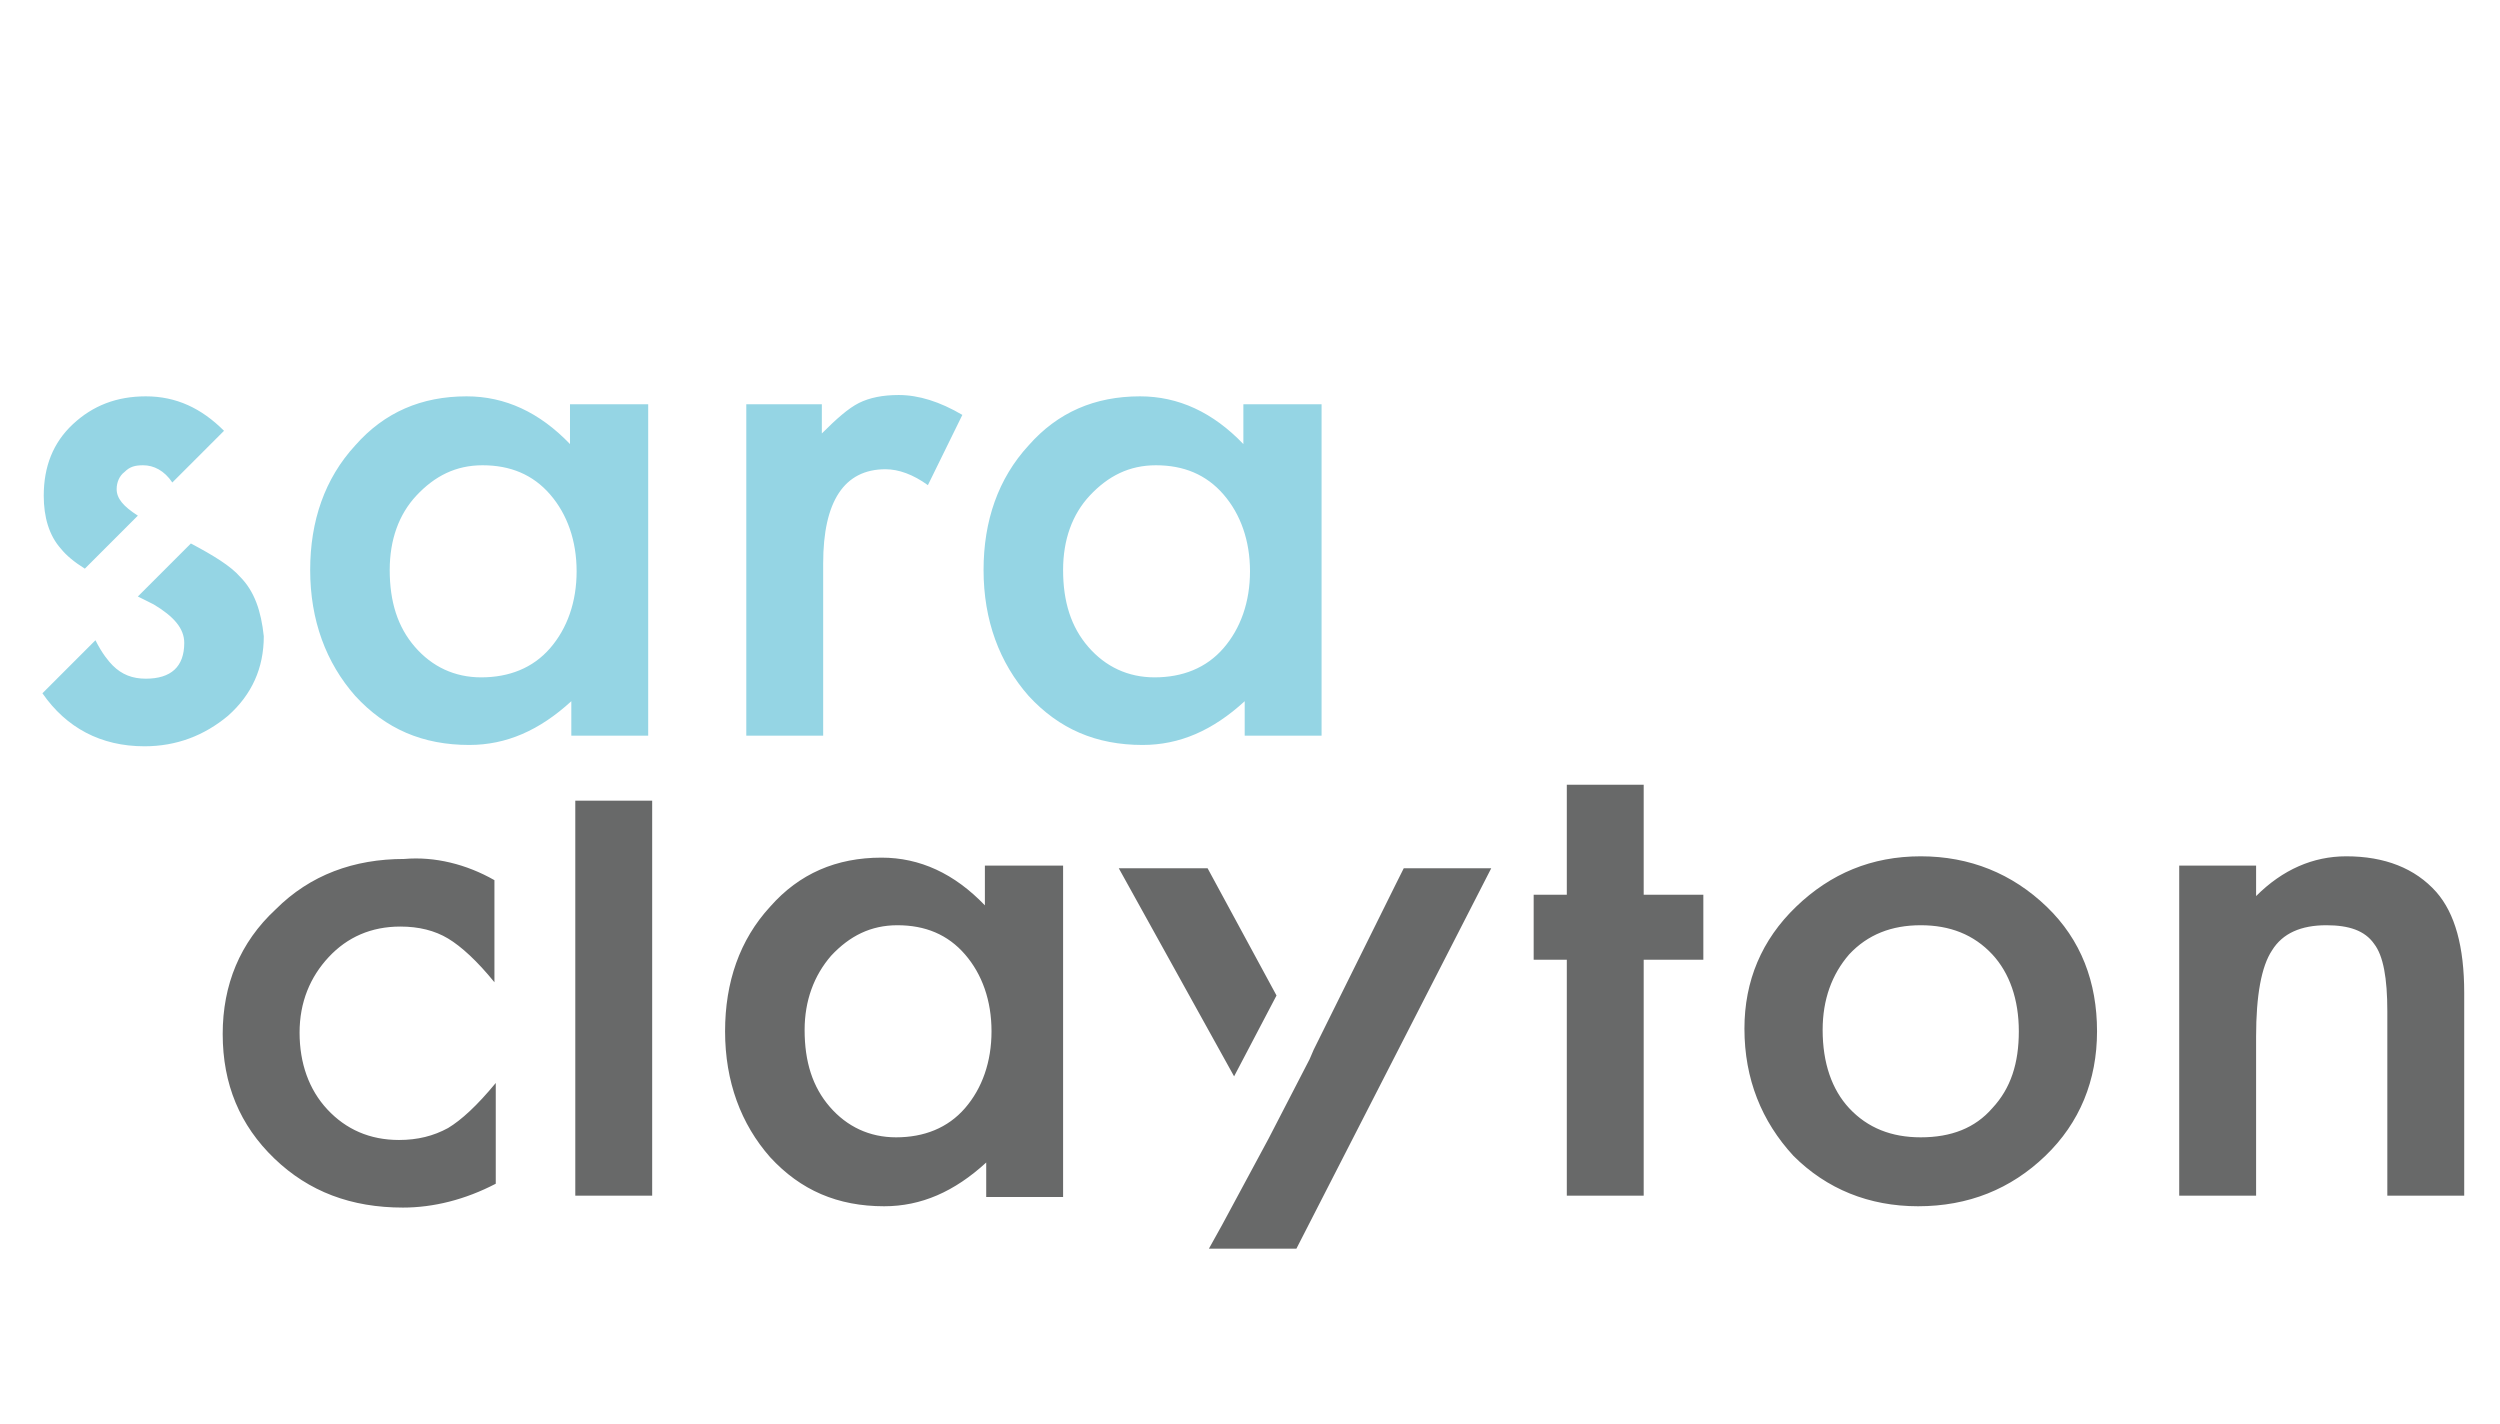
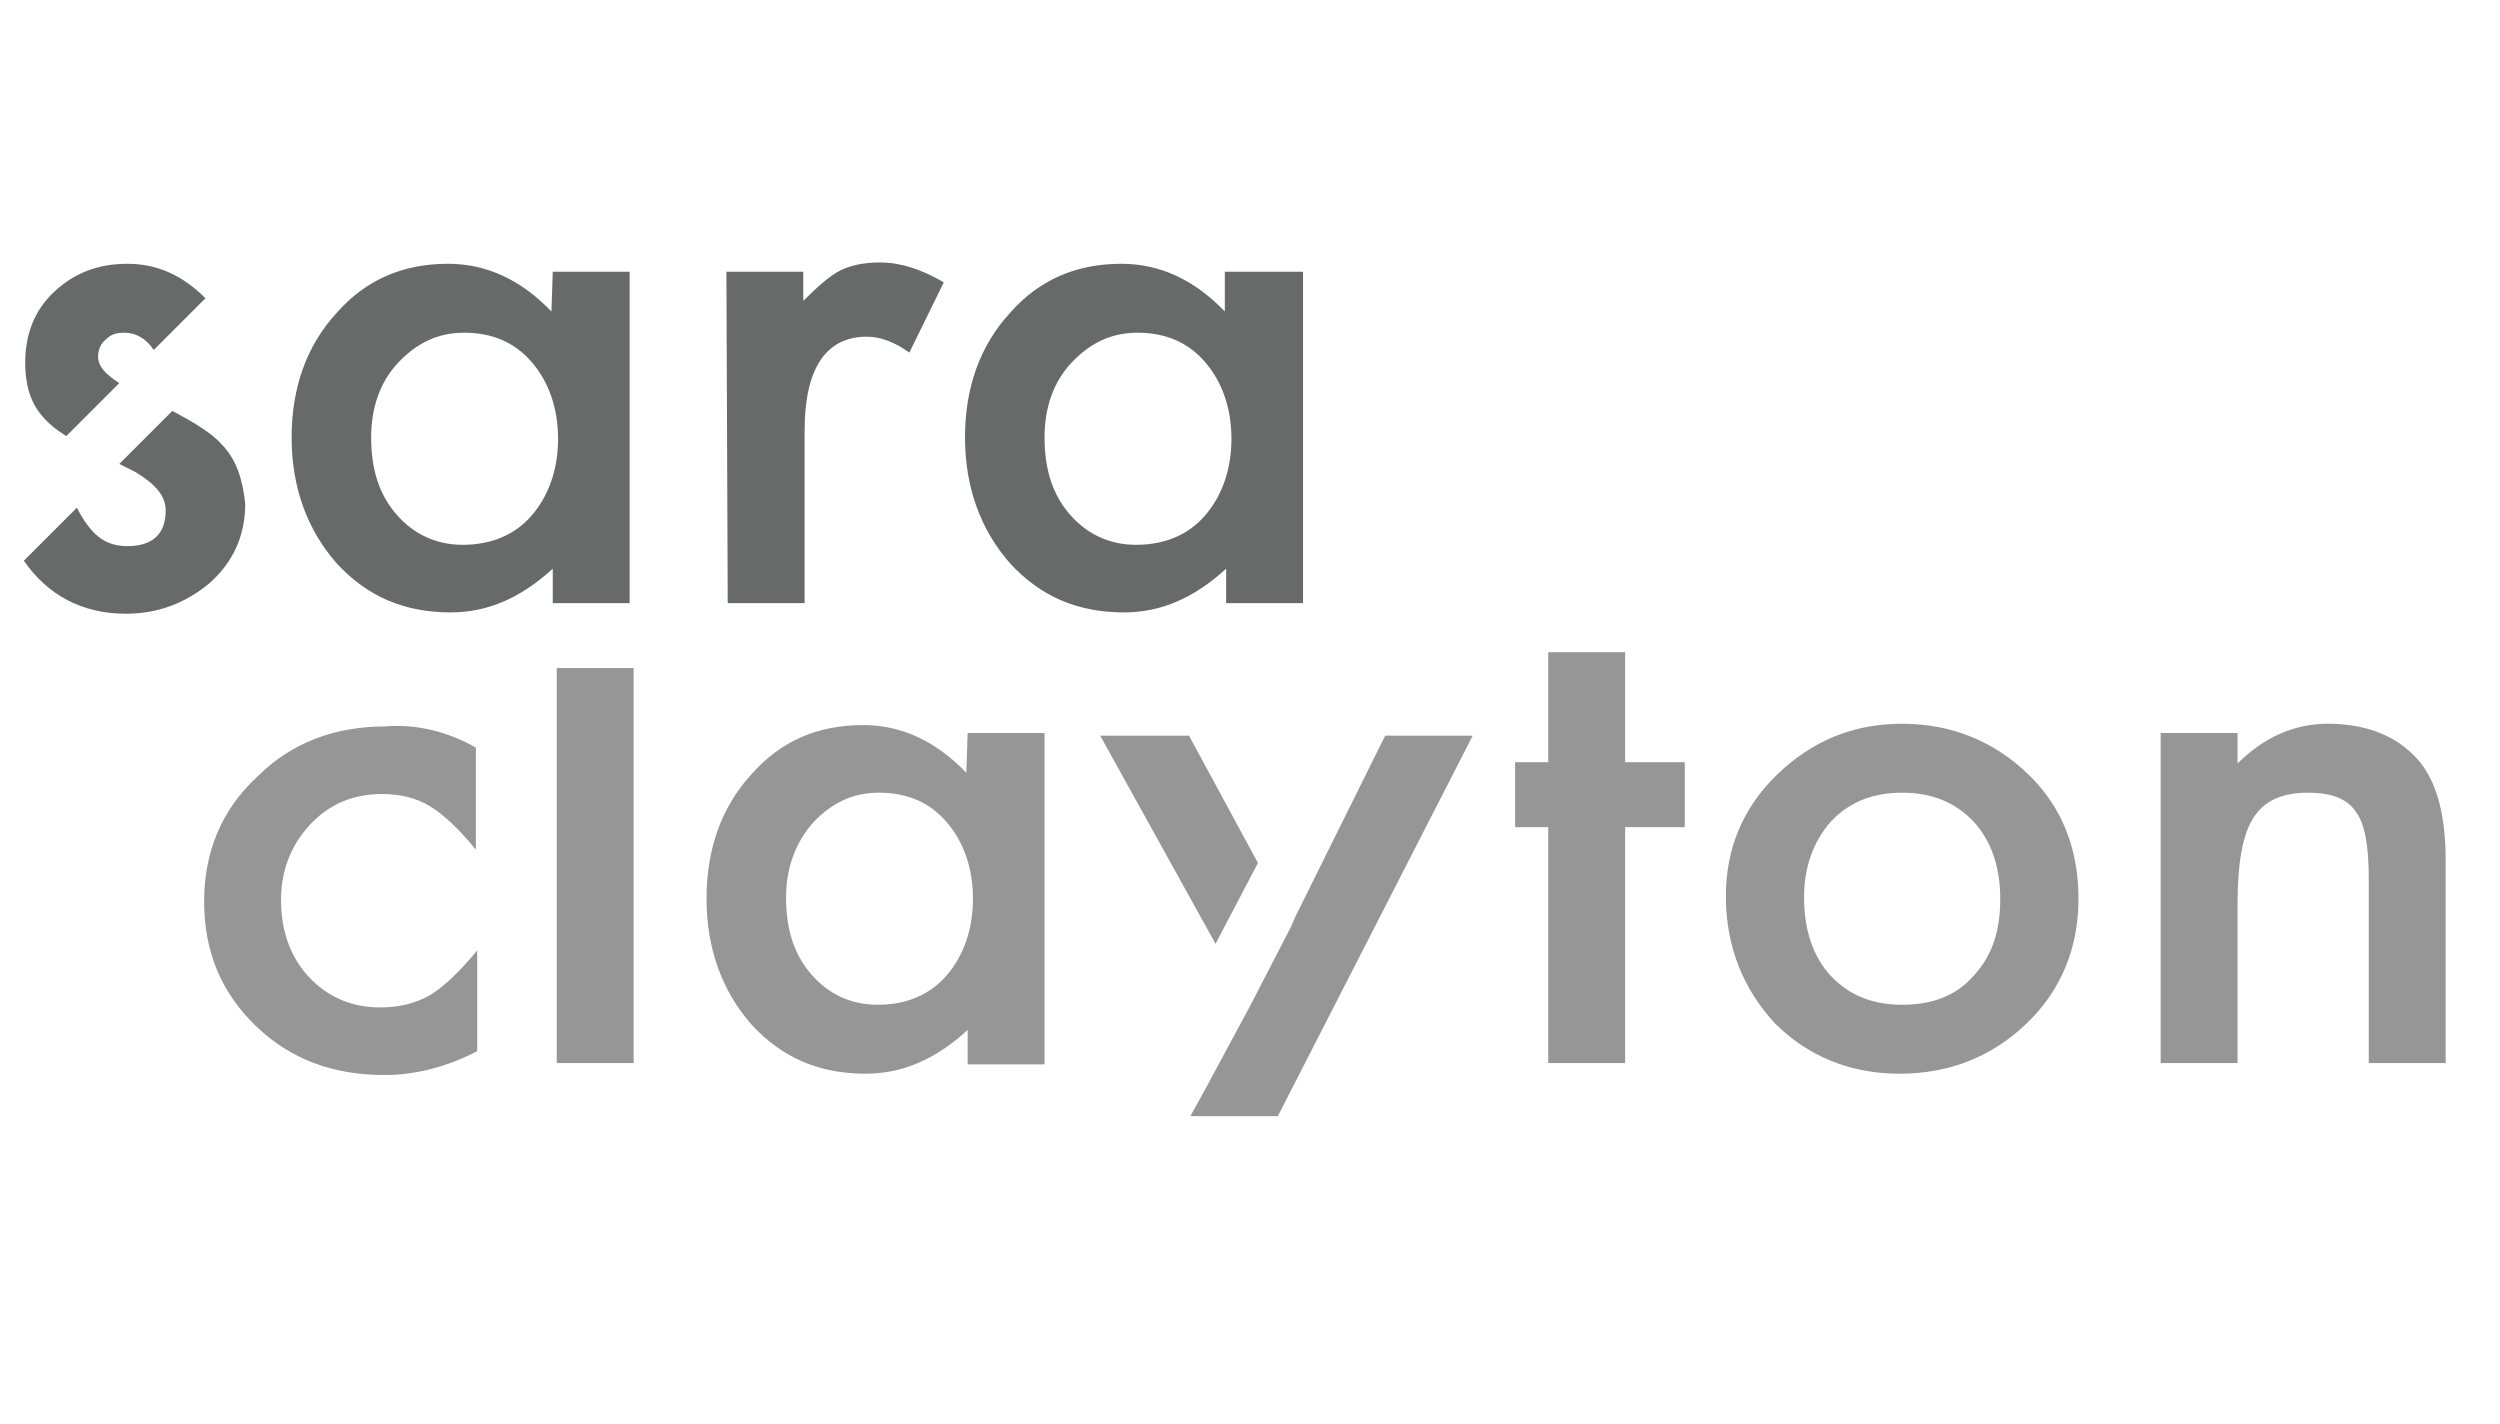
- <svg xmlns="http://www.w3.org/2000/svg" viewBox="-211 343.6 188.6 107.4" enable-background="new -211 343.6 188.6 107.4">
-   <style type="text/css">.st0{fill:#95D5E4;} .st1{fill:#686969;}</style>
-   <path class="st0" d="M-167.9 374.1h5.8v25h-5.8v-2.6c-2.4 2.2-4.9 3.3-7.7 3.3-3.5 0-6.3-1.2-8.6-3.7-2.2-2.5-3.4-5.7-3.4-9.5 0-3.7 1.1-6.9 3.4-9.4 2.2-2.5 5-3.7 8.4-3.7 2.9 0 5.5 1.2 7.8 3.6v-3zm-13.7 12.5c0 2.4.6 4.3 1.9 5.8 1.3 1.5 3 2.3 5 2.3 2.1 0 3.9-.7 5.2-2.2 1.3-1.5 2-3.5 2-5.8s-.7-4.3-2-5.8-3-2.2-5.1-2.2c-2 0-3.6.8-5 2.3-1.3 1.4-2 3.3-2 5.6zm26.8-12.5h5.8v2.2c1.1-1.1 2-1.9 2.8-2.3.8-.4 1.8-.6 3-.6 1.5 0 3.1.5 4.8 1.5l-2.6 5.3c-1.1-.8-2.2-1.2-3.2-1.2-3.1 0-4.7 2.4-4.7 7.1v13h-5.8v-25zm37.7 0h5.8v25h-5.8v-2.6c-2.4 2.2-4.9 3.3-7.7 3.3-3.5 0-6.3-1.2-8.6-3.7-2.2-2.5-3.4-5.7-3.4-9.5 0-3.7 1.1-6.9 3.4-9.4 2.2-2.5 5-3.7 8.4-3.7 2.9 0 5.5 1.2 7.8 3.6v-3zm-13.7 12.5c0 2.4.6 4.3 1.9 5.8 1.3 1.5 3 2.3 5 2.3 2.1 0 3.9-.7 5.2-2.2 1.3-1.5 2-3.5 2-5.8s-.7-4.3-2-5.8-3-2.2-5.1-2.2c-2 0-3.6.8-5 2.3-1.3 1.4-2 3.3-2 5.6zm-62.1.5c-.7-.8-2-1.6-3.7-2.5l-4 4 1.2.6c1.5.9 2.3 1.8 2.3 2.9 0 1.8-1 2.7-2.9 2.7-1 0-1.8-.3-2.5-1-.3-.3-.8-.9-1.3-1.9l-4 4c1.8 2.6 4.4 4 7.7 4 2.4 0 4.5-.8 6.3-2.3 1.8-1.6 2.7-3.6 2.7-6-.2-1.9-.7-3.4-1.8-4.5zm-7.1-13.6c-2.2 0-4 .7-5.5 2.1-1.5 1.4-2.2 3.2-2.2 5.4 0 1.6.4 3 1.3 4 .4.5 1 1 1.8 1.5l4-4c-1.1-.7-1.6-1.3-1.6-2 0-.5.2-1 .6-1.3.4-.4.8-.5 1.4-.5.8 0 1.6.4 2.2 1.3l3.9-3.9c-1.7-1.7-3.6-2.6-5.9-2.6z" />
-   <path class="st1" d="M-119.9 409.1h-6.7l8.7 15.7 3.2-6.1-5.2-9.6zm14.8 0l-.6 1.2-6.2 12.5-.3.7-3.1 6-.7 1.3-2.8 5.2-1 1.8h6.6l14.7-28.7h-6.6zm-68.6.9v7.7c-1.3-1.6-2.5-2.7-3.5-3.3-1-.6-2.2-.9-3.6-.9-2.2 0-4 .8-5.4 2.3-1.4 1.5-2.2 3.4-2.2 5.7 0 2.3.7 4.3 2.1 5.8 1.4 1.5 3.2 2.3 5.4 2.3 1.4 0 2.6-.3 3.7-.9 1-.6 2.2-1.7 3.6-3.4v7.6c-2.3 1.2-4.7 1.8-7 1.8-3.9 0-7.1-1.2-9.7-3.7-2.6-2.5-3.9-5.6-3.9-9.4 0-3.7 1.3-6.9 4-9.4 2.6-2.6 5.9-3.8 9.7-3.8 2.3-.2 4.7.4 6.8 1.6zm11.9-6v29.8h-5.8v-29.8h5.8zm25.2 4.9h5.8v25h-5.8v-2.6c-2.4 2.2-4.9 3.3-7.7 3.3-3.5 0-6.3-1.2-8.6-3.7-2.2-2.5-3.4-5.7-3.4-9.5 0-3.7 1.1-6.9 3.4-9.4 2.2-2.5 5-3.7 8.4-3.7 2.9 0 5.5 1.2 7.8 3.6v-3zm-13.7 12.4c0 2.4.6 4.3 1.9 5.8 1.3 1.5 3 2.3 5 2.3 2.1 0 3.9-.7 5.2-2.2 1.3-1.5 2-3.5 2-5.8s-.7-4.3-2-5.8-3-2.2-5.1-2.2c-2 0-3.6.8-5 2.3-1.3 1.5-2 3.4-2 5.6zm63.3-5.3v17.8h-5.8v-17.8h-2.5v-4.9h2.5v-8.3h5.8v8.3h4.5v4.9h-4.5zm7.6 5.2c0-3.6 1.3-6.7 3.9-9.2 2.6-2.5 5.7-3.8 9.4-3.8s6.9 1.3 9.5 3.8c2.6 2.5 3.8 5.7 3.8 9.4s-1.3 6.9-3.9 9.4c-2.6 2.5-5.8 3.8-9.6 3.8-3.7 0-6.9-1.3-9.4-3.8-2.4-2.6-3.7-5.8-3.7-9.6zm5.9.1c0 2.5.7 4.5 2 5.9 1.4 1.5 3.2 2.2 5.4 2.2 2.3 0 4.1-.7 5.4-2.2 1.4-1.5 2-3.4 2-5.8s-.7-4.4-2-5.8c-1.4-1.5-3.2-2.2-5.4-2.2s-4 .7-5.4 2.2c-1.3 1.5-2 3.4-2 5.7zm26.9-12.4h5.8v2.3c2-2 4.3-3 6.8-3 2.9 0 5.2.9 6.8 2.7 1.4 1.6 2.1 4.1 2.1 7.6v15.3h-5.8v-13.9c0-2.5-.3-4.2-1-5.1-.7-1-1.9-1.4-3.6-1.4-1.9 0-3.3.6-4.1 1.9-.8 1.2-1.2 3.4-1.2 6.5v12h-5.8v-24.9z" />
+ <svg xmlns="http://www.w3.org/2000/svg" version="1.1" id="Layer_1" x="0px" y="0px" viewBox="-695 715.6 188.6 107.4" style="enable-background:new -695 715.6 188.6 107.4;" xml:space="preserve">
+   <style type="text/css">
+ 	.st0{fill:#686969;}
+ 	.st1{fill:#969696;}
+ </style>
+   <path class="st0" d="M-653.3,736.1h5.8v25h-5.8v-2.6c-2.4,2.2-4.9,3.3-7.7,3.3c-3.5,0-6.3-1.2-8.6-3.7c-2.2-2.5-3.4-5.7-3.4-9.5  c0-3.7,1.1-6.9,3.4-9.4c2.2-2.5,5-3.7,8.4-3.7c2.9,0,5.5,1.2,7.8,3.6L-653.3,736.1L-653.3,736.1z M-667,748.6c0,2.4,0.6,4.3,1.9,5.8  s3,2.3,5,2.3c2.1,0,3.9-0.7,5.2-2.2s2-3.5,2-5.8s-0.7-4.3-2-5.8s-3-2.2-5.1-2.2c-2,0-3.6,0.8-5,2.3  C-666.3,744.4-667,746.3-667,748.6L-667,748.6z M-640.2,736.1h5.8v2.2c1.1-1.1,2-1.9,2.8-2.3c0.8-0.4,1.8-0.6,3-0.6  c1.5,0,3.1,0.5,4.8,1.5l-2.6,5.3c-1.1-0.8-2.2-1.2-3.2-1.2c-3.1,0-4.7,2.4-4.7,7.1v13h-5.8L-640.2,736.1L-640.2,736.1z   M-602.5,736.1h5.8v25h-5.8v-2.6c-2.4,2.2-4.9,3.3-7.7,3.3c-3.5,0-6.3-1.2-8.6-3.7c-2.2-2.5-3.4-5.7-3.4-9.5c0-3.7,1.1-6.9,3.4-9.4  c2.2-2.5,5-3.7,8.4-3.7c2.9,0,5.5,1.2,7.8,3.6v-3L-602.5,736.1z M-616.2,748.6c0,2.4,0.6,4.3,1.9,5.8c1.3,1.5,3,2.3,5,2.3  c2.1,0,3.9-0.7,5.2-2.2s2-3.5,2-5.8s-0.7-4.3-2-5.8s-3-2.2-5.1-2.2c-2,0-3.6,0.8-5,2.3C-615.5,744.4-616.2,746.3-616.2,748.6  L-616.2,748.6z M-678.3,749.1c-0.7-0.8-2-1.6-3.7-2.5l-4,4l1.2,0.6c1.5,0.9,2.3,1.8,2.3,2.9c0,1.8-1,2.7-2.9,2.7c-1,0-1.8-0.3-2.5-1  c-0.3-0.3-0.8-0.9-1.3-1.9l-4,4c1.8,2.6,4.4,4,7.7,4c2.4,0,4.5-0.8,6.3-2.3c1.8-1.6,2.7-3.6,2.7-6  C-676.7,751.7-677.2,750.2-678.3,749.1L-678.3,749.1z M-685.4,735.5c-2.2,0-4,0.7-5.5,2.1c-1.5,1.4-2.2,3.2-2.2,5.4  c0,1.6,0.4,3,1.3,4c0.4,0.5,1,1,1.8,1.5l4-4c-1.1-0.7-1.6-1.3-1.6-2c0-0.5,0.2-1,0.6-1.3c0.4-0.4,0.8-0.5,1.4-0.5  c0.8,0,1.6,0.4,2.2,1.3l3.9-3.9C-681.2,736.4-683.1,735.5-685.4,735.5z" />
+   <path class="st1" d="M-605.3,771.1h-6.7l8.7,15.7l3.2-6.1L-605.3,771.1z M-590.5,771.1l-0.6,1.2l-6.2,12.5l-0.3,0.7l-3.1,6l-0.7,1.3  l-2.8,5.2l-1,1.8h6.6l14.7-28.7H-590.5z M-659.1,772v7.7c-1.3-1.6-2.5-2.7-3.5-3.3s-2.2-0.9-3.6-0.9c-2.2,0-4,0.8-5.4,2.3  c-1.4,1.5-2.2,3.4-2.2,5.7c0,2.3,0.7,4.3,2.1,5.8c1.4,1.5,3.2,2.3,5.4,2.3c1.4,0,2.6-0.3,3.7-0.9c1-0.6,2.2-1.7,3.6-3.4v7.6  c-2.3,1.2-4.7,1.8-7,1.8c-3.9,0-7.1-1.2-9.7-3.7c-2.6-2.5-3.9-5.6-3.9-9.4c0-3.7,1.3-6.9,4-9.4c2.6-2.6,5.9-3.8,9.7-3.8  C-663.6,770.2-661.2,770.8-659.1,772L-659.1,772z M-647.2,766v29.8h-5.8V766H-647.2z M-622,770.9h5.8v25h-5.8v-2.6  c-2.4,2.2-4.9,3.3-7.7,3.3c-3.5,0-6.3-1.2-8.6-3.7c-2.2-2.5-3.4-5.7-3.4-9.5c0-3.7,1.1-6.9,3.4-9.4c2.2-2.5,5-3.7,8.4-3.7  c2.9,0,5.5,1.2,7.8,3.6L-622,770.9L-622,770.9z M-635.7,783.3c0,2.4,0.6,4.3,1.9,5.8s3,2.3,5,2.3c2.1,0,3.9-0.7,5.2-2.2s2-3.5,2-5.8  s-0.7-4.3-2-5.8s-3-2.2-5.1-2.2c-2,0-3.6,0.8-5,2.3C-635,779.2-635.7,781.1-635.7,783.3L-635.7,783.3z M-572.4,778v17.8h-5.8V778  h-2.5v-4.9h2.5v-8.3h5.8v8.3h4.5v4.9H-572.4z M-564.8,783.2c0-3.6,1.3-6.7,3.9-9.2s5.7-3.8,9.4-3.8c3.7,0,6.9,1.3,9.5,3.8  c2.6,2.5,3.8,5.7,3.8,9.4c0,3.7-1.3,6.9-3.9,9.4c-2.6,2.5-5.8,3.8-9.6,3.8c-3.7,0-6.9-1.3-9.4-3.8  C-563.5,790.2-564.8,787-564.8,783.2L-564.8,783.2z M-558.9,783.3c0,2.5,0.7,4.5,2,5.9c1.4,1.5,3.2,2.2,5.4,2.2  c2.3,0,4.1-0.7,5.4-2.2c1.4-1.5,2-3.4,2-5.8c0-2.4-0.7-4.4-2-5.8c-1.4-1.5-3.2-2.2-5.4-2.2c-2.2,0-4,0.7-5.4,2.2  C-558.2,779.1-558.9,781-558.9,783.3L-558.9,783.3z M-532,770.9h5.8v2.3c2-2,4.3-3,6.8-3c2.9,0,5.2,0.9,6.8,2.7  c1.4,1.6,2.1,4.1,2.1,7.6v15.3h-5.8v-13.9c0-2.5-0.3-4.2-1-5.1c-0.7-1-1.9-1.4-3.6-1.4c-1.9,0-3.3,0.6-4.1,1.9  c-0.8,1.2-1.2,3.4-1.2,6.5v12h-5.8V770.9z" />
</svg>
